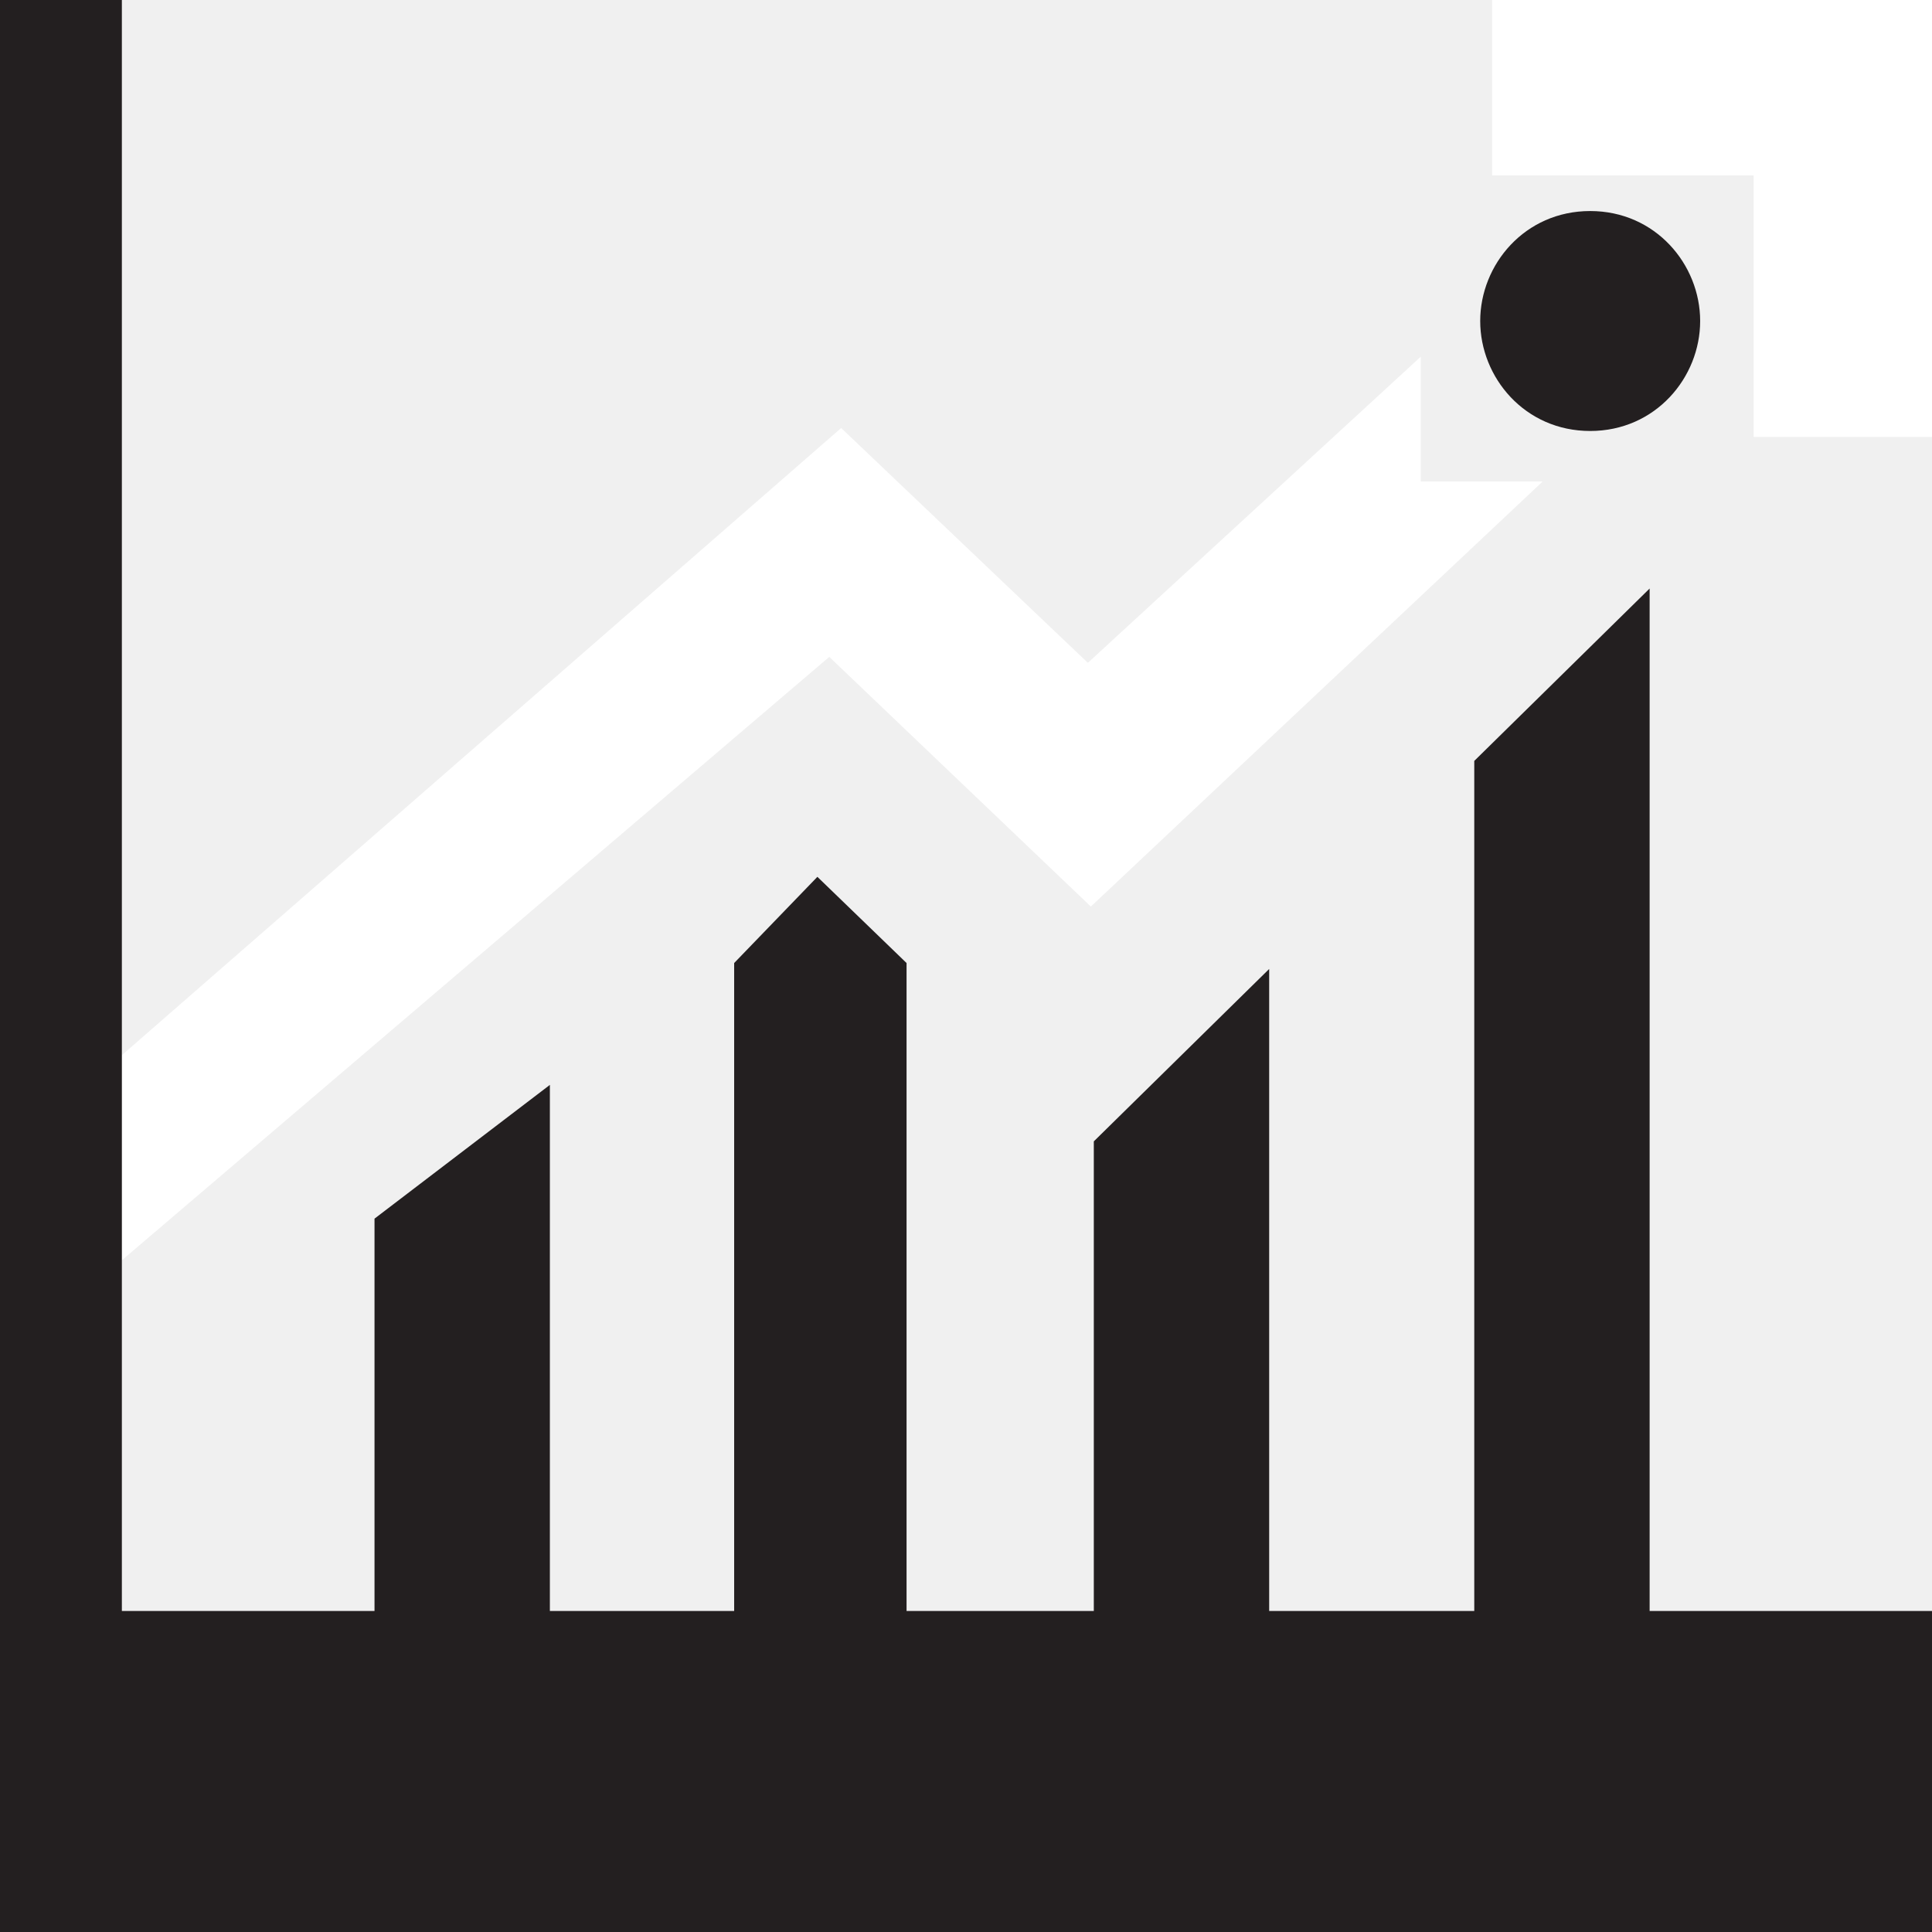
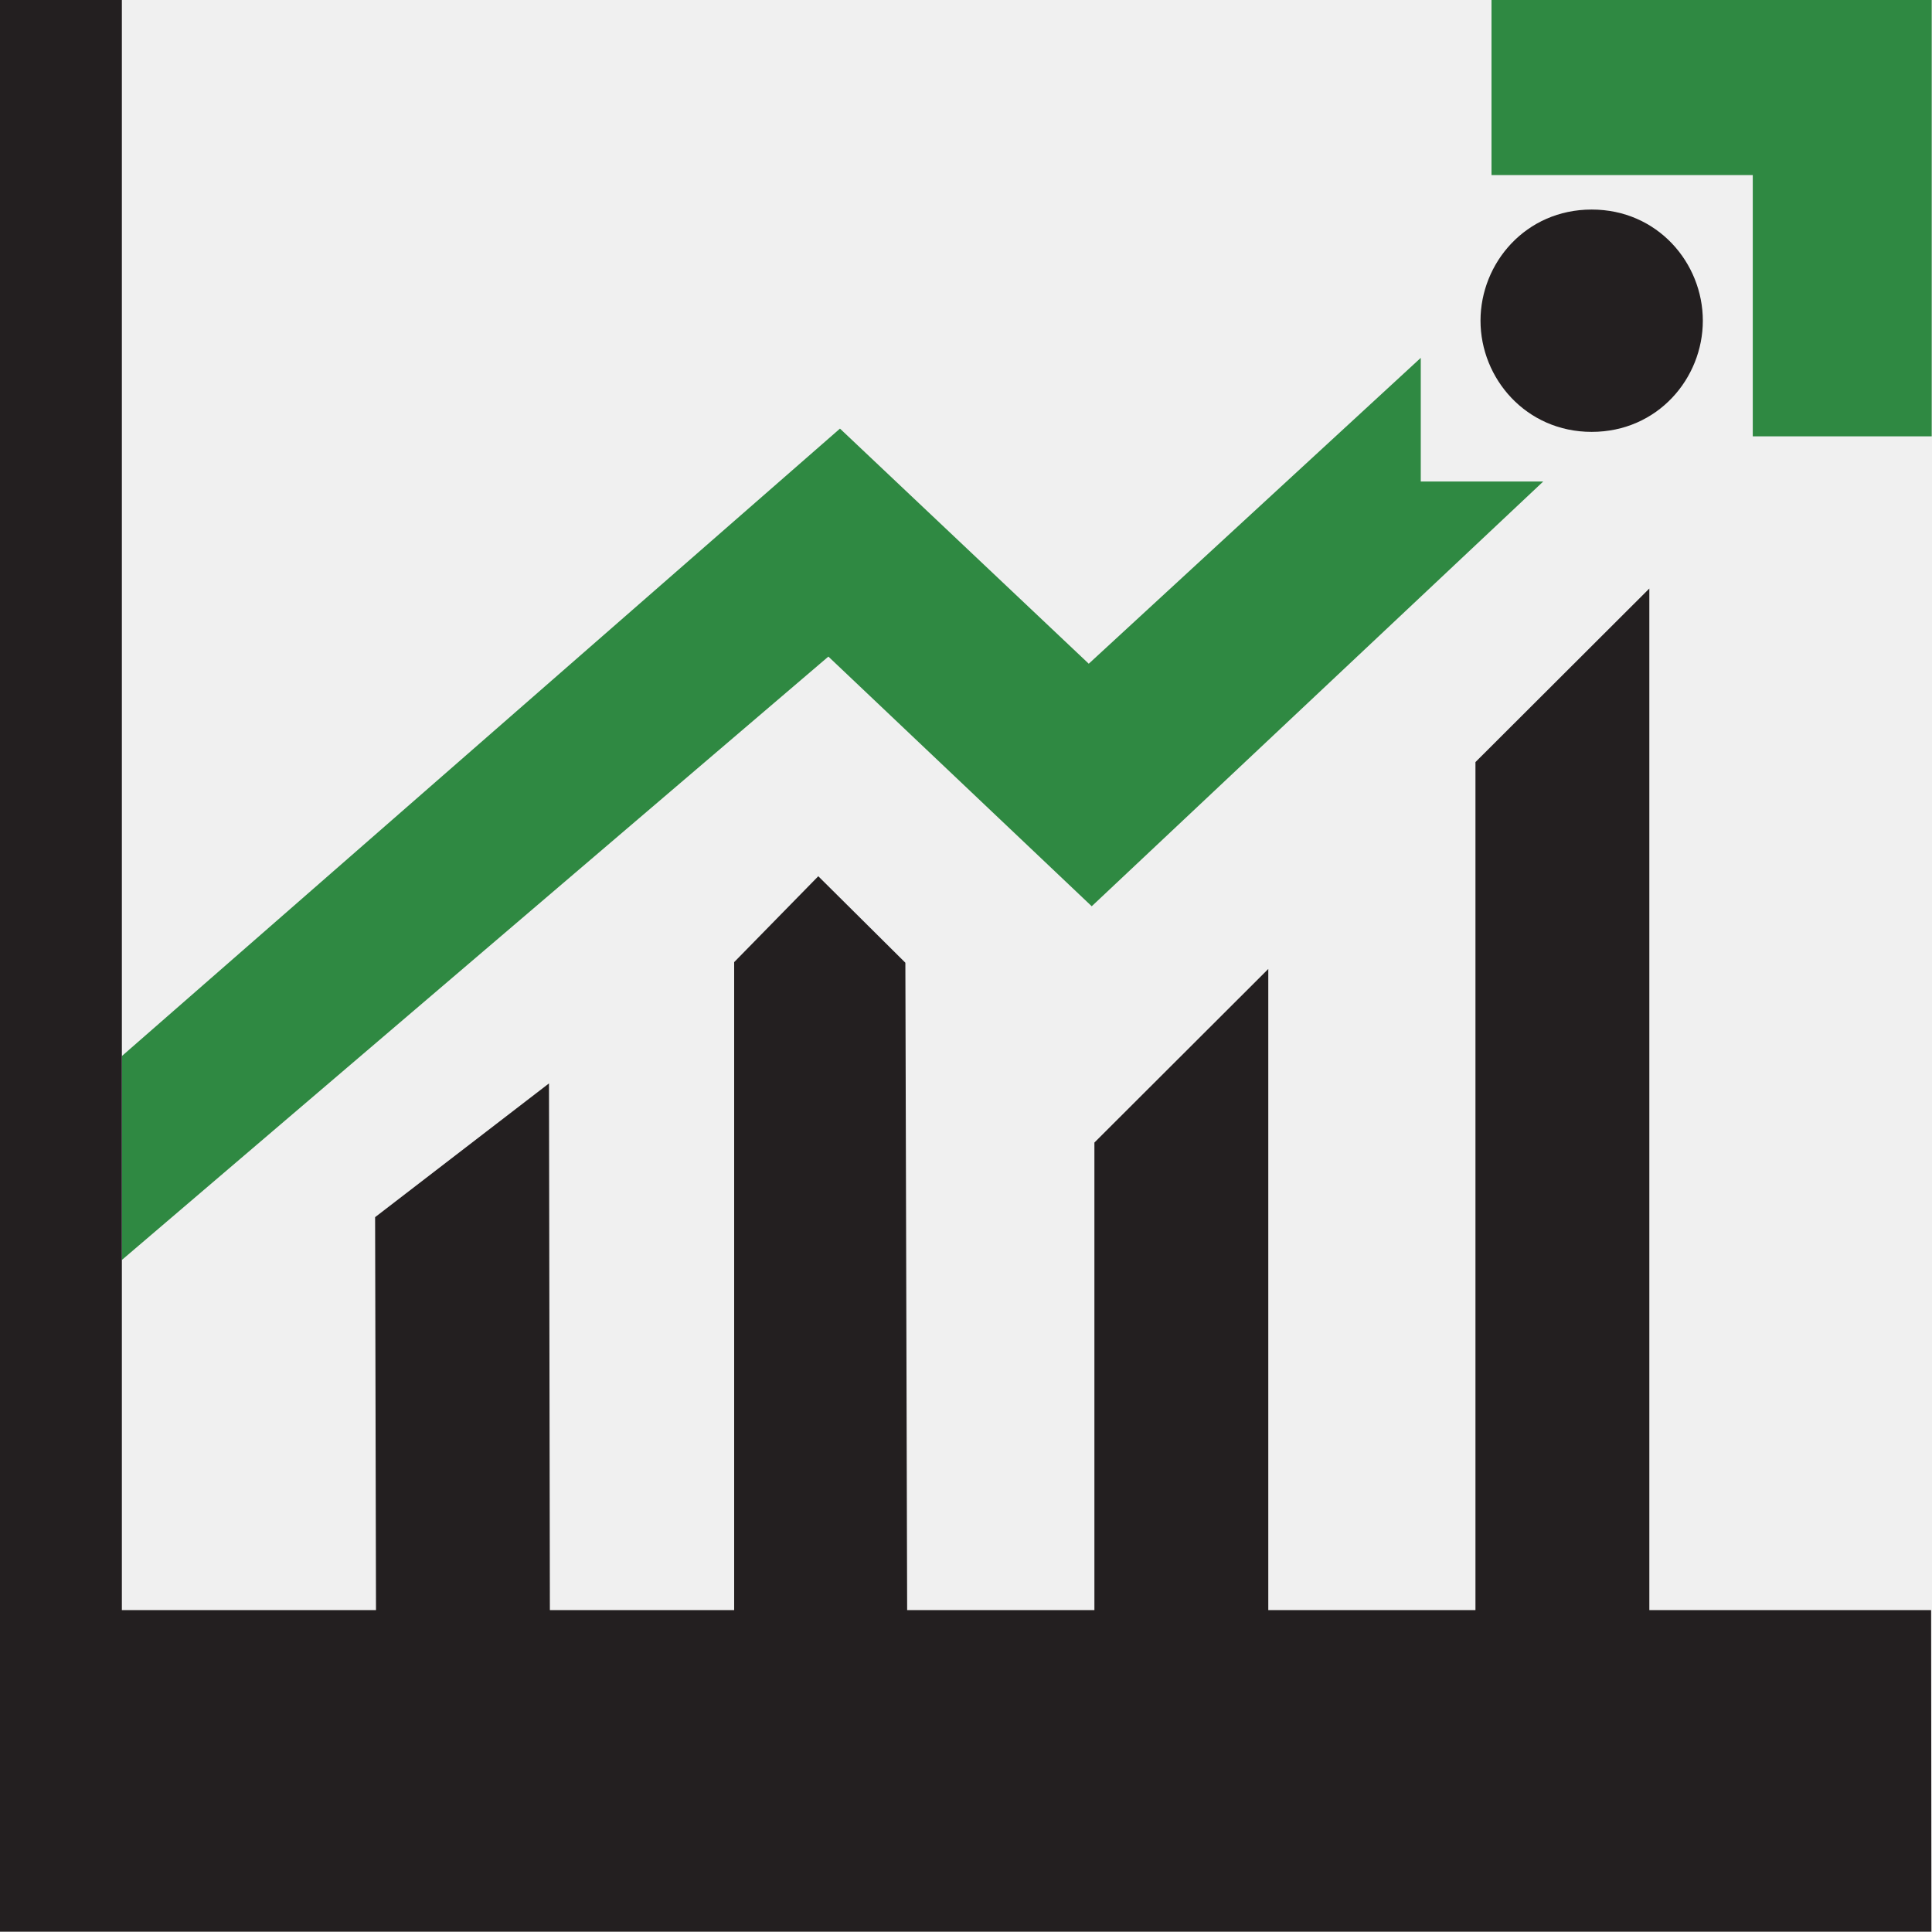
- <svg xmlns="http://www.w3.org/2000/svg" id="Layer_1" version="1.1" viewBox="0 0 65 65">
+ <svg xmlns="http://www.w3.org/2000/svg" id="Layer_1" viewBox="0 0 65 65">
  <defs>
-     <style>
-       .st0 {
-         fill: #fff;
-       }
- 
-       .st1 {
-         fill: #231f20;
-       }
-     </style>
+     <style>.cls-1{fill:#231f20;}.cls-2{fill:#2f8942;}</style>
  </defs>
-   <polygon class="st0" points="65 14.7 59 14.7 59 5.9 50.2 5.9 50.2 0 65 0 65 14.7" />
-   <polygon class="st0" points="4.1 42.4 27.9 22.1 36.7 30.5 51.9 16.2 47.8 16.2 47.8 12 36.6 22.3 28.3 14.4 4.1 35.5 4.1 42.4" />
-   <path class="st1" d="M53.5,14.5c-2.2,0-3.7-1.8-3.7-3.7s1.5-3.7,3.7-3.7,3.7,1.8,3.7,3.7-1.5,3.7-3.7,3.7" />
-   <polygon class="st1" points="65 54.2 55.5 54.2 55.5 19.8 49.6 25.6 49.6 54.2 42.7 54.2 42.7 32.6 36.8 38.4 36.8 54.2 30.5 54.2 30.5 32.4 27.5 29.5 24.7 32.4 24.7 54.2 18.5 54.2 18.5 36.5 12.6 41 12.6 54.2 4.1 54.2 4.1 0 0 0 0 65 65 65 65 54.2" />
+   <polygon class="cls-2" points="64.99 14.68 58.97 14.68 58.97 5.89 50.18 5.89 50.18 0 64.99 0 64.99 14.68" />
+   <polygon class="cls-2" points="4.1 42.39 27.87 22.09 36.73 30.49 51.92 16.2 47.8 16.2 47.8 12.04 36.63 22.33 28.26 14.42 4.1 35.53 4.1 42.39" />
+   <path class="cls-1" d="M53.55,14.53c-2.21,0-3.74-1.8-3.74-3.74s1.52-3.74,3.74-3.74,3.74,1.8,3.74,3.74-1.52,3.74-3.74,3.74" />
+   <polygon class="cls-1" points="64.97 54.17 55.49 54.17 55.49 19.8 49.64 25.64 49.64 54.17 42.67 54.17 42.67 32.6 36.82 38.44 36.82 54.17 30.52 54.17 30.46 32.39 27.53 29.48 24.7 32.37 24.7 54.17 18.5 54.17 18.47 36.45 12.62 40.95 12.65 54.17 4.1 54.17 4.1 0 0 0 0 64.99 64.98 64.99 64.97 54.17" />
</svg>
